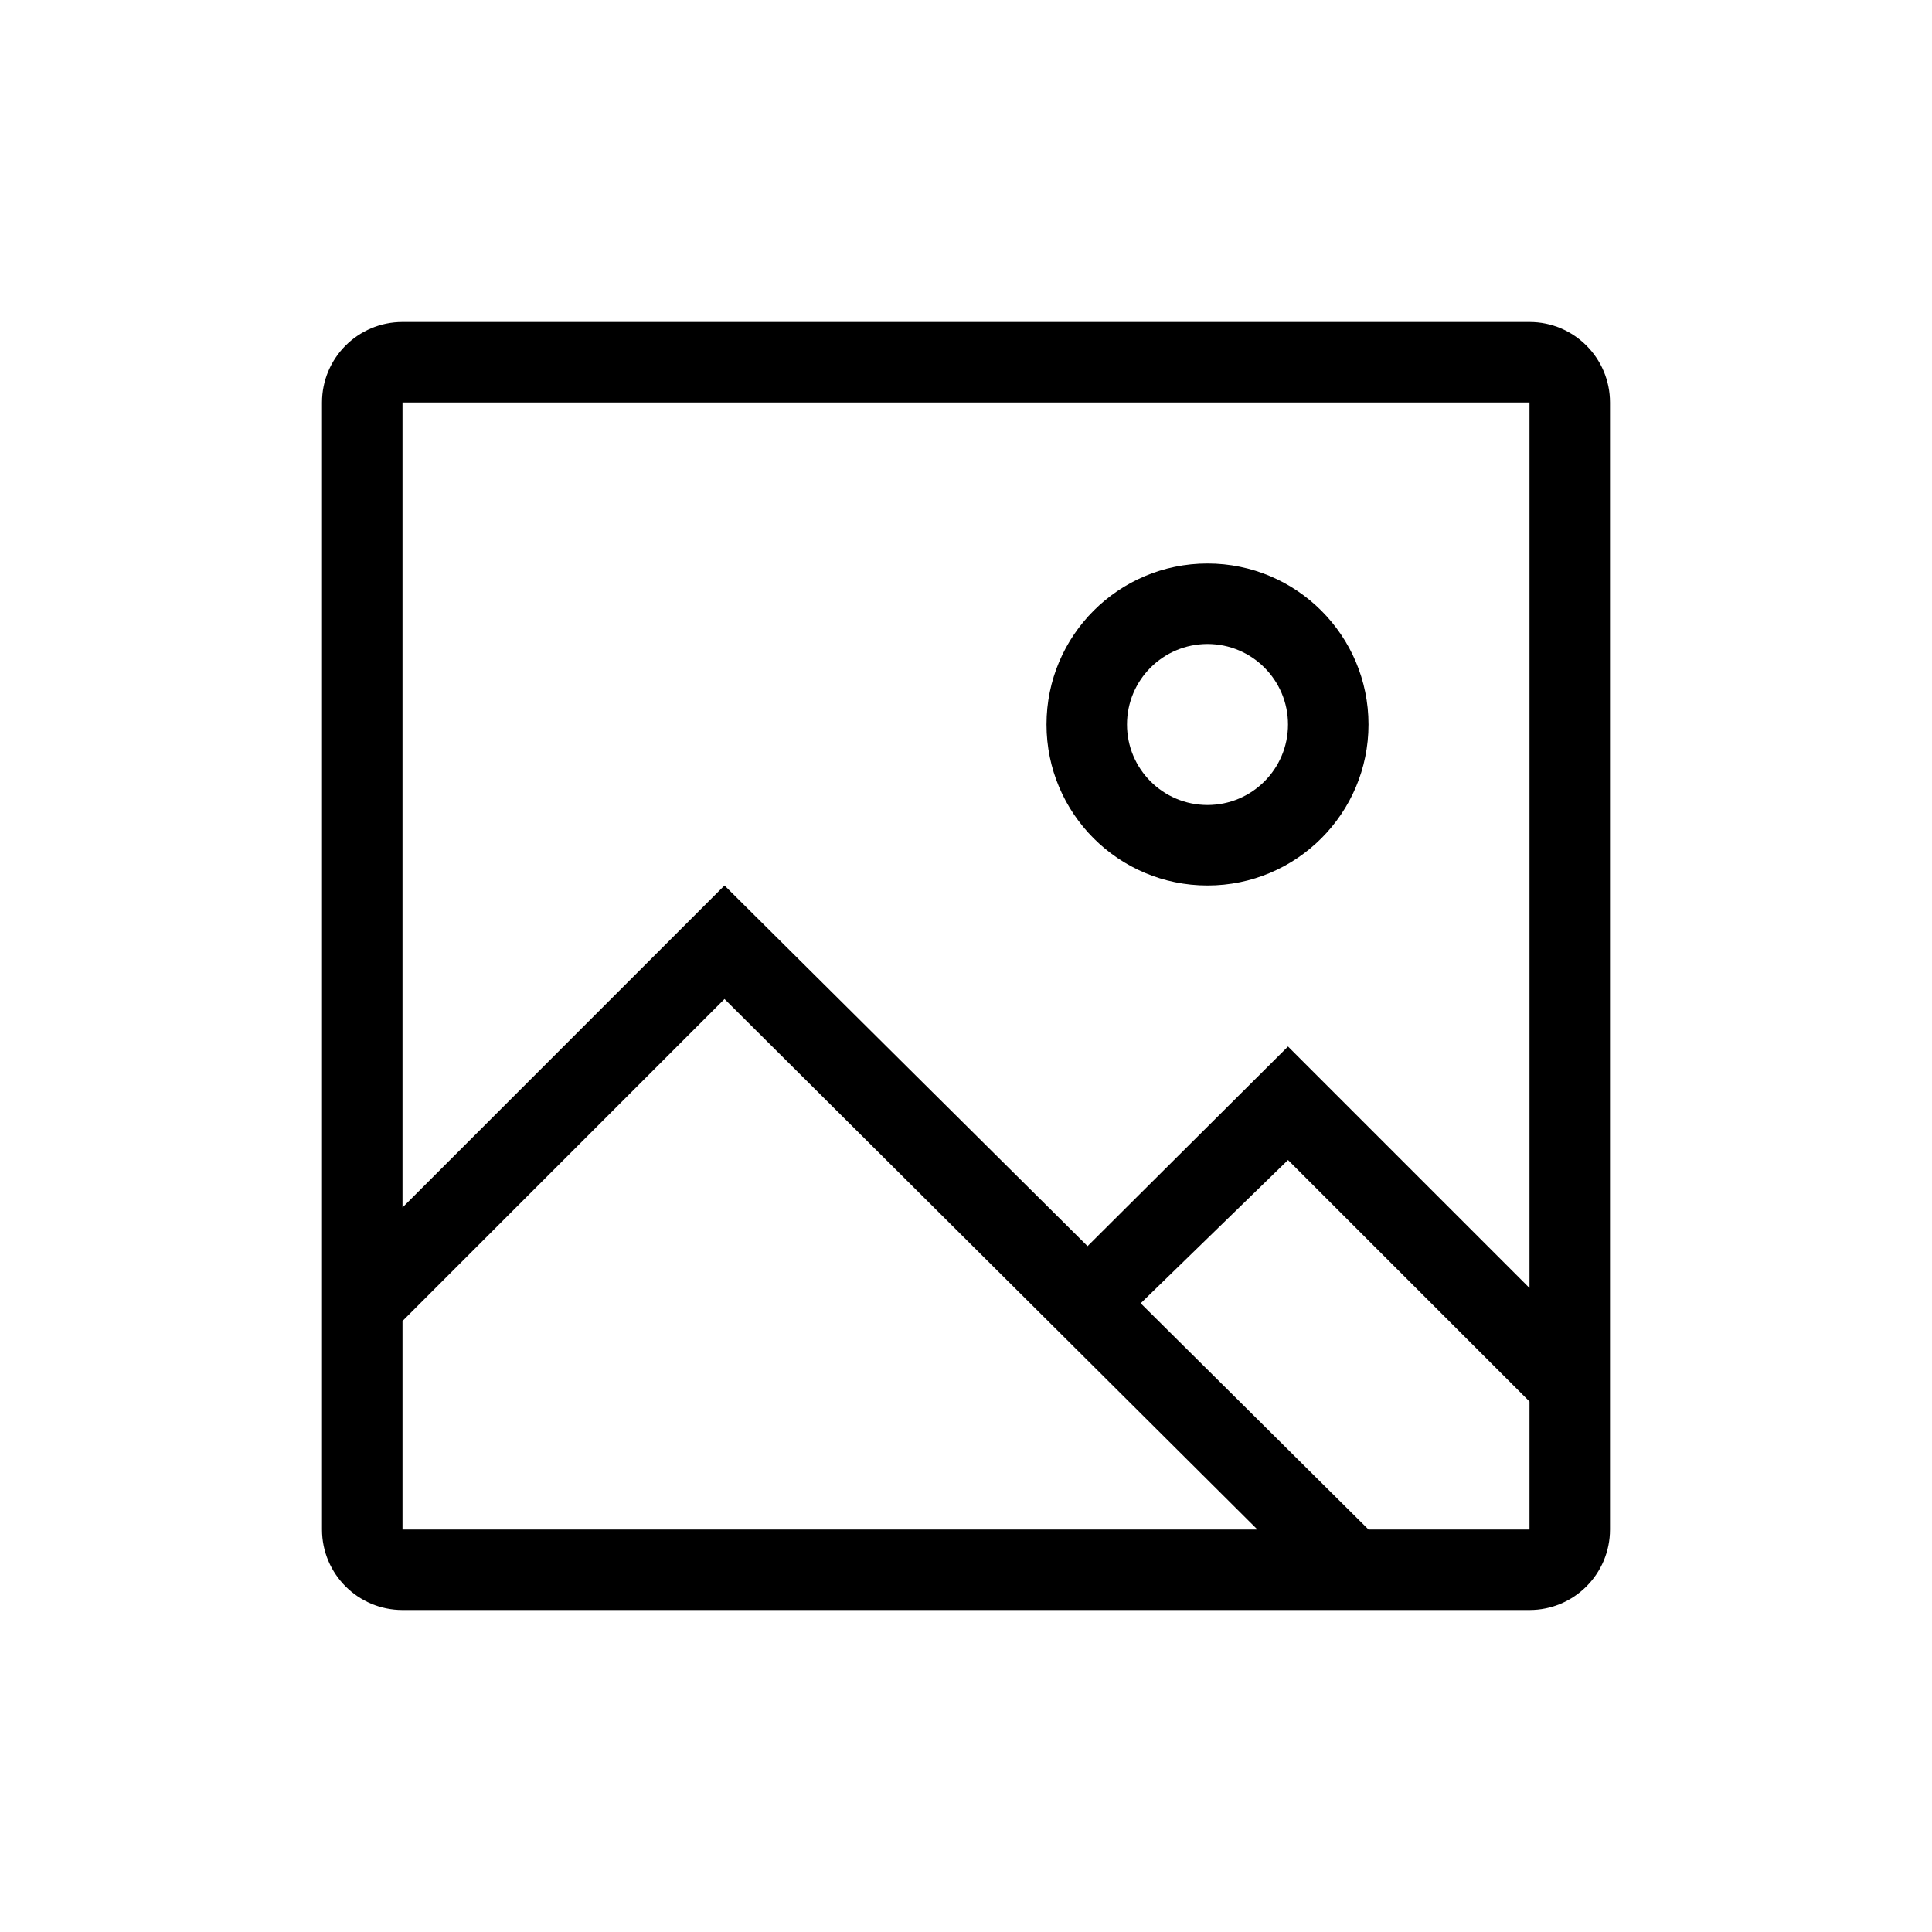
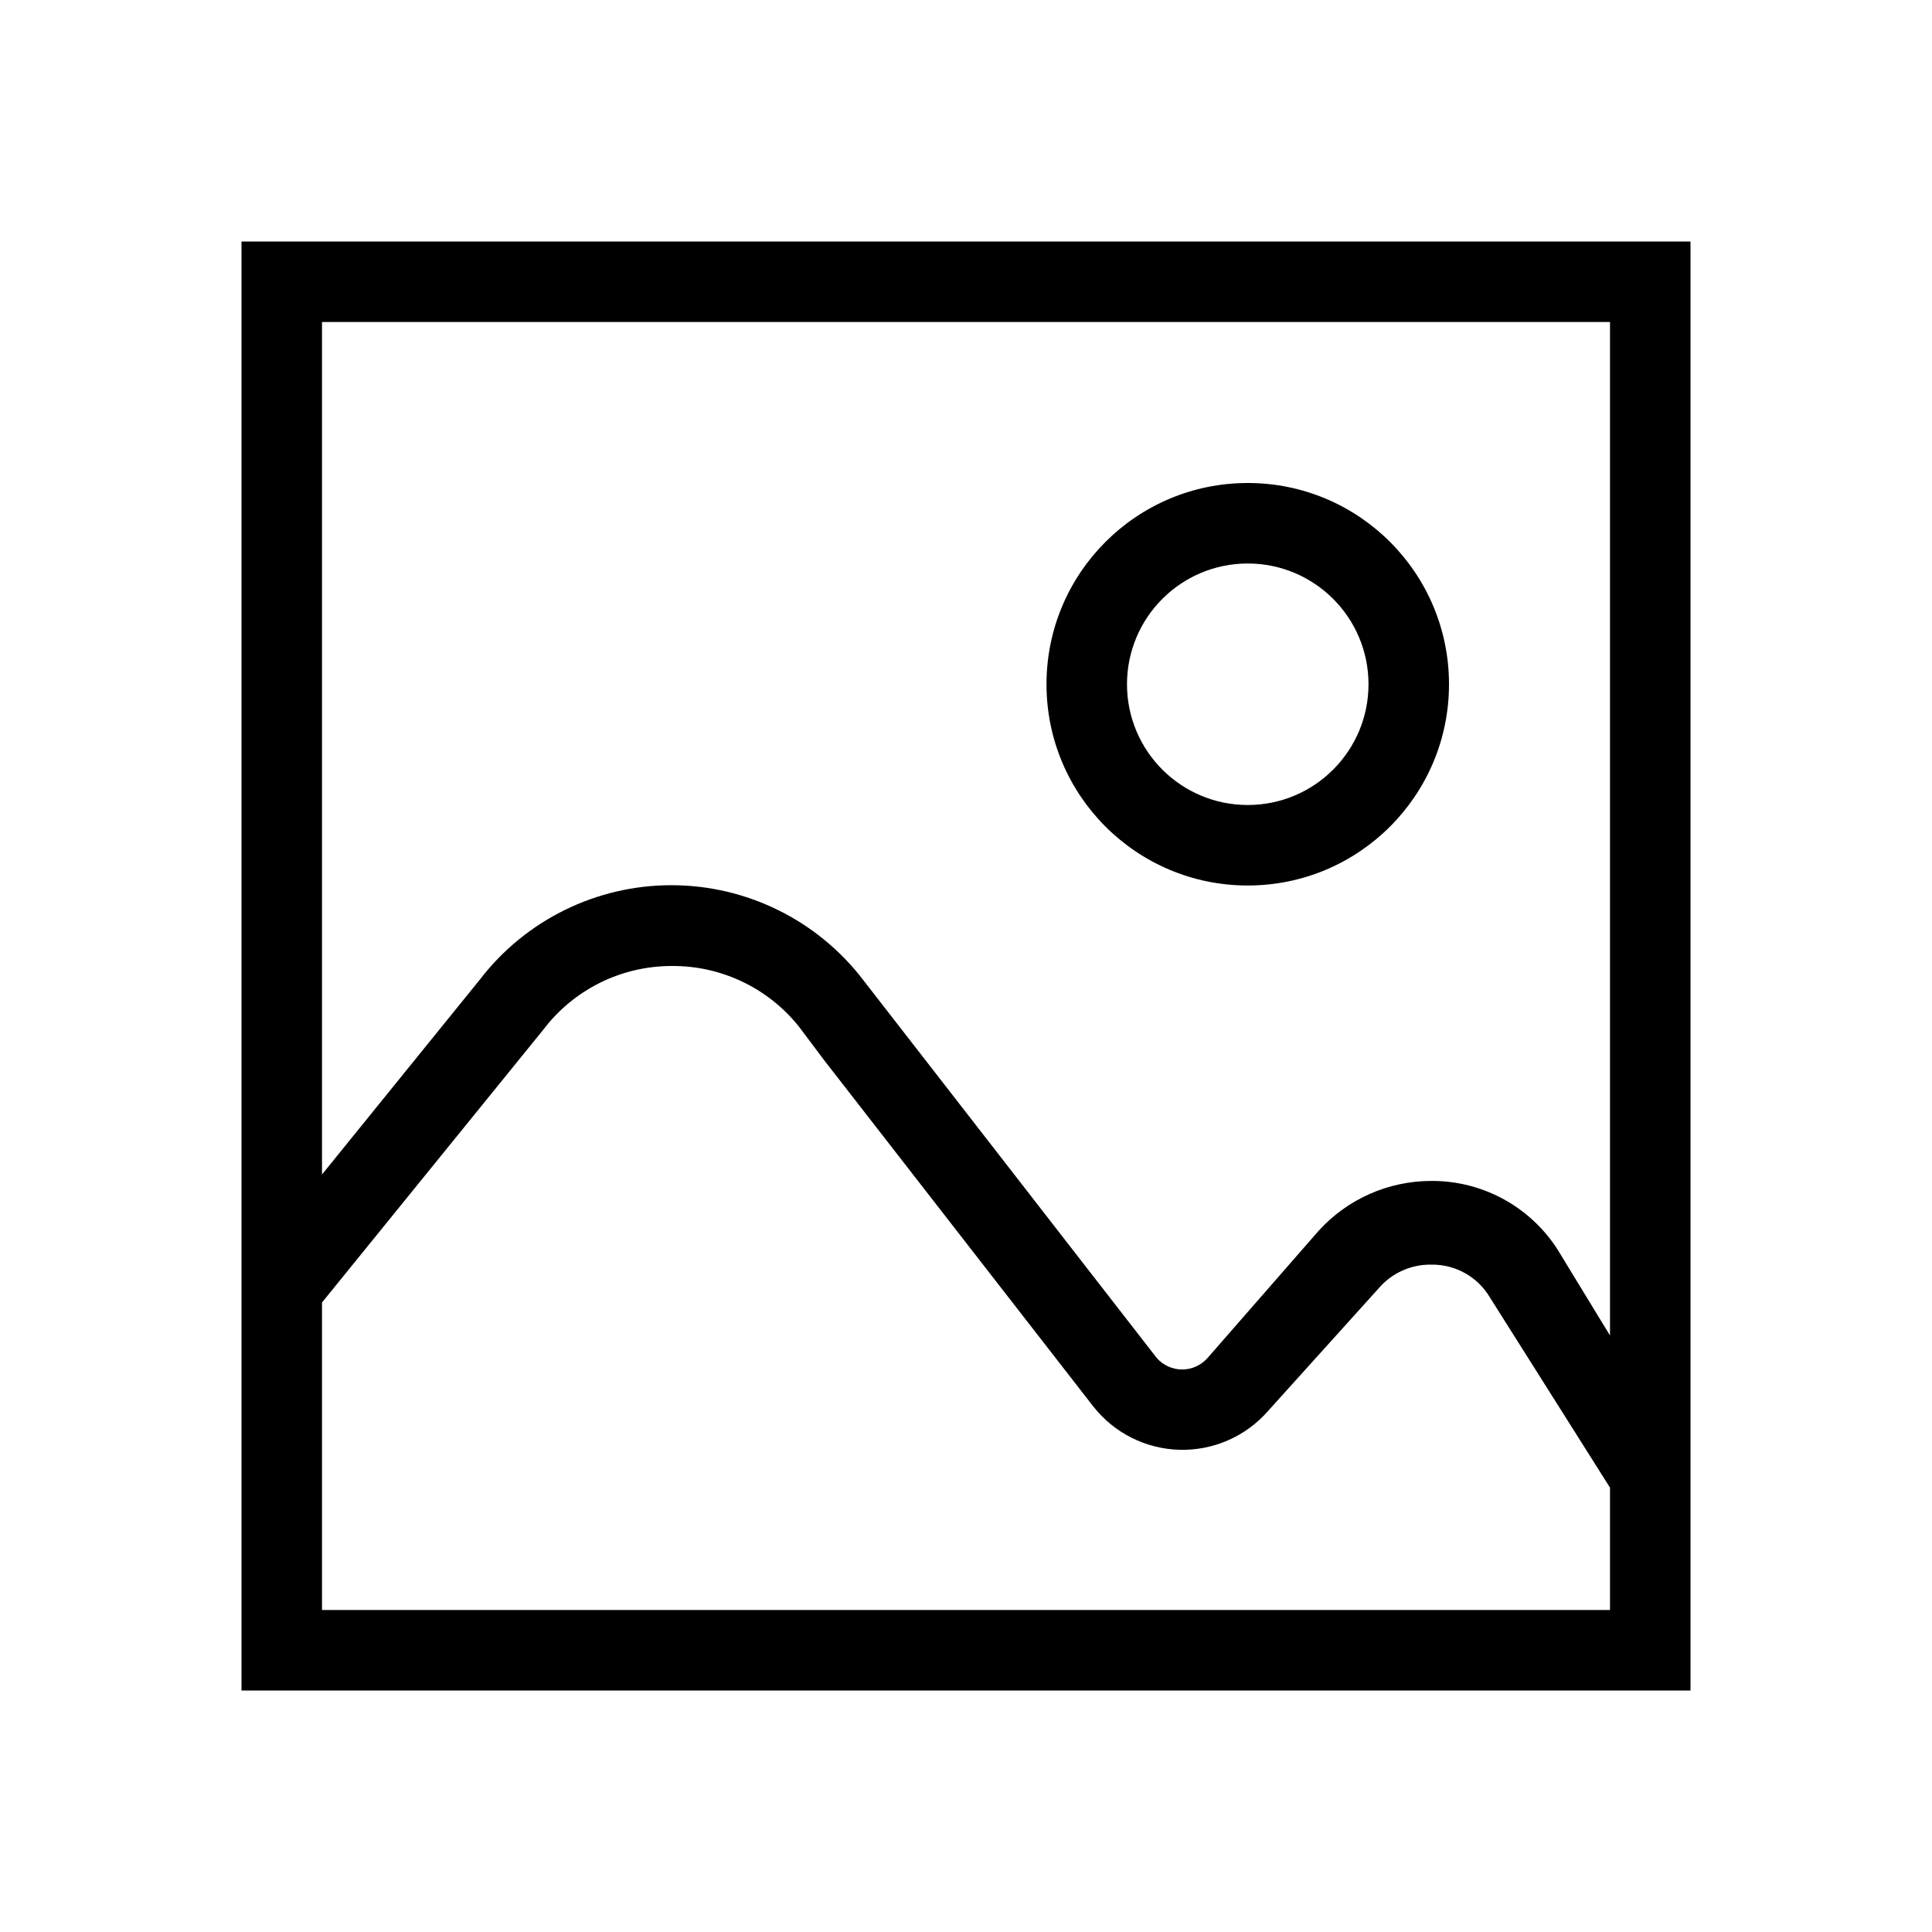
- <svg xmlns="http://www.w3.org/2000/svg" id="assets" width="24" height="24" viewBox="0 0 24 24">
-   <path d="M15,7a2,2,0,1,0,2,2A2,2,0,0,0,15,7Zm0,3a1,1,0,1,1,1-1A1,1,0,0,1,15,10Z" />
-   <path d="M19,4H5A1,1,0,0,0,4,5V19a1,1,0,0,0,1,1H19a1,1,0,0,0,1-1V5A1,1,0,0,0,19,4ZM5,19V16.41l4-4L15.62,19Zm14,0H17l-2.83-2.81L16,14.41l3,3Zm0-3-3-3-2.49,2.48L9,11,5,15V5H19Z" />
+ <svg xmlns="http://www.w3.org/2000/svg" width="24" height="24" viewBox="0 0 24 24">
+   <path d="M3,3V21H21V3ZM20,20H4V16.18l2.75-3.39A2,2,0,0,1,8.34,12a2,2,0,0,1,1.59.76l.3.4h0l3.35,4.31a1.41,1.41,0,0,0,2.17.06L17.13,16a.84.84,0,0,1,.65-.29.83.83,0,0,1,.73.41L20,18.48Zm0-3.41-.61-1a1.85,1.85,0,0,0-1.61-.92,1.89,1.89,0,0,0-1.4.62h0L15,16.87a.42.42,0,0,1-.63,0l-3.65-4.7h0a3,3,0,0,0-4.76,0L4,14.59V4H20Z" />
+   <path d="M15.5,11A2.5,2.5,0,1,0,13,8.5,2.5,2.5,0,0,0,15.5,11Zm0-4A1.5,1.5,0,1,1,14,8.5,1.5,1.5,0,0,1,15.5,7Z" />
</svg>
